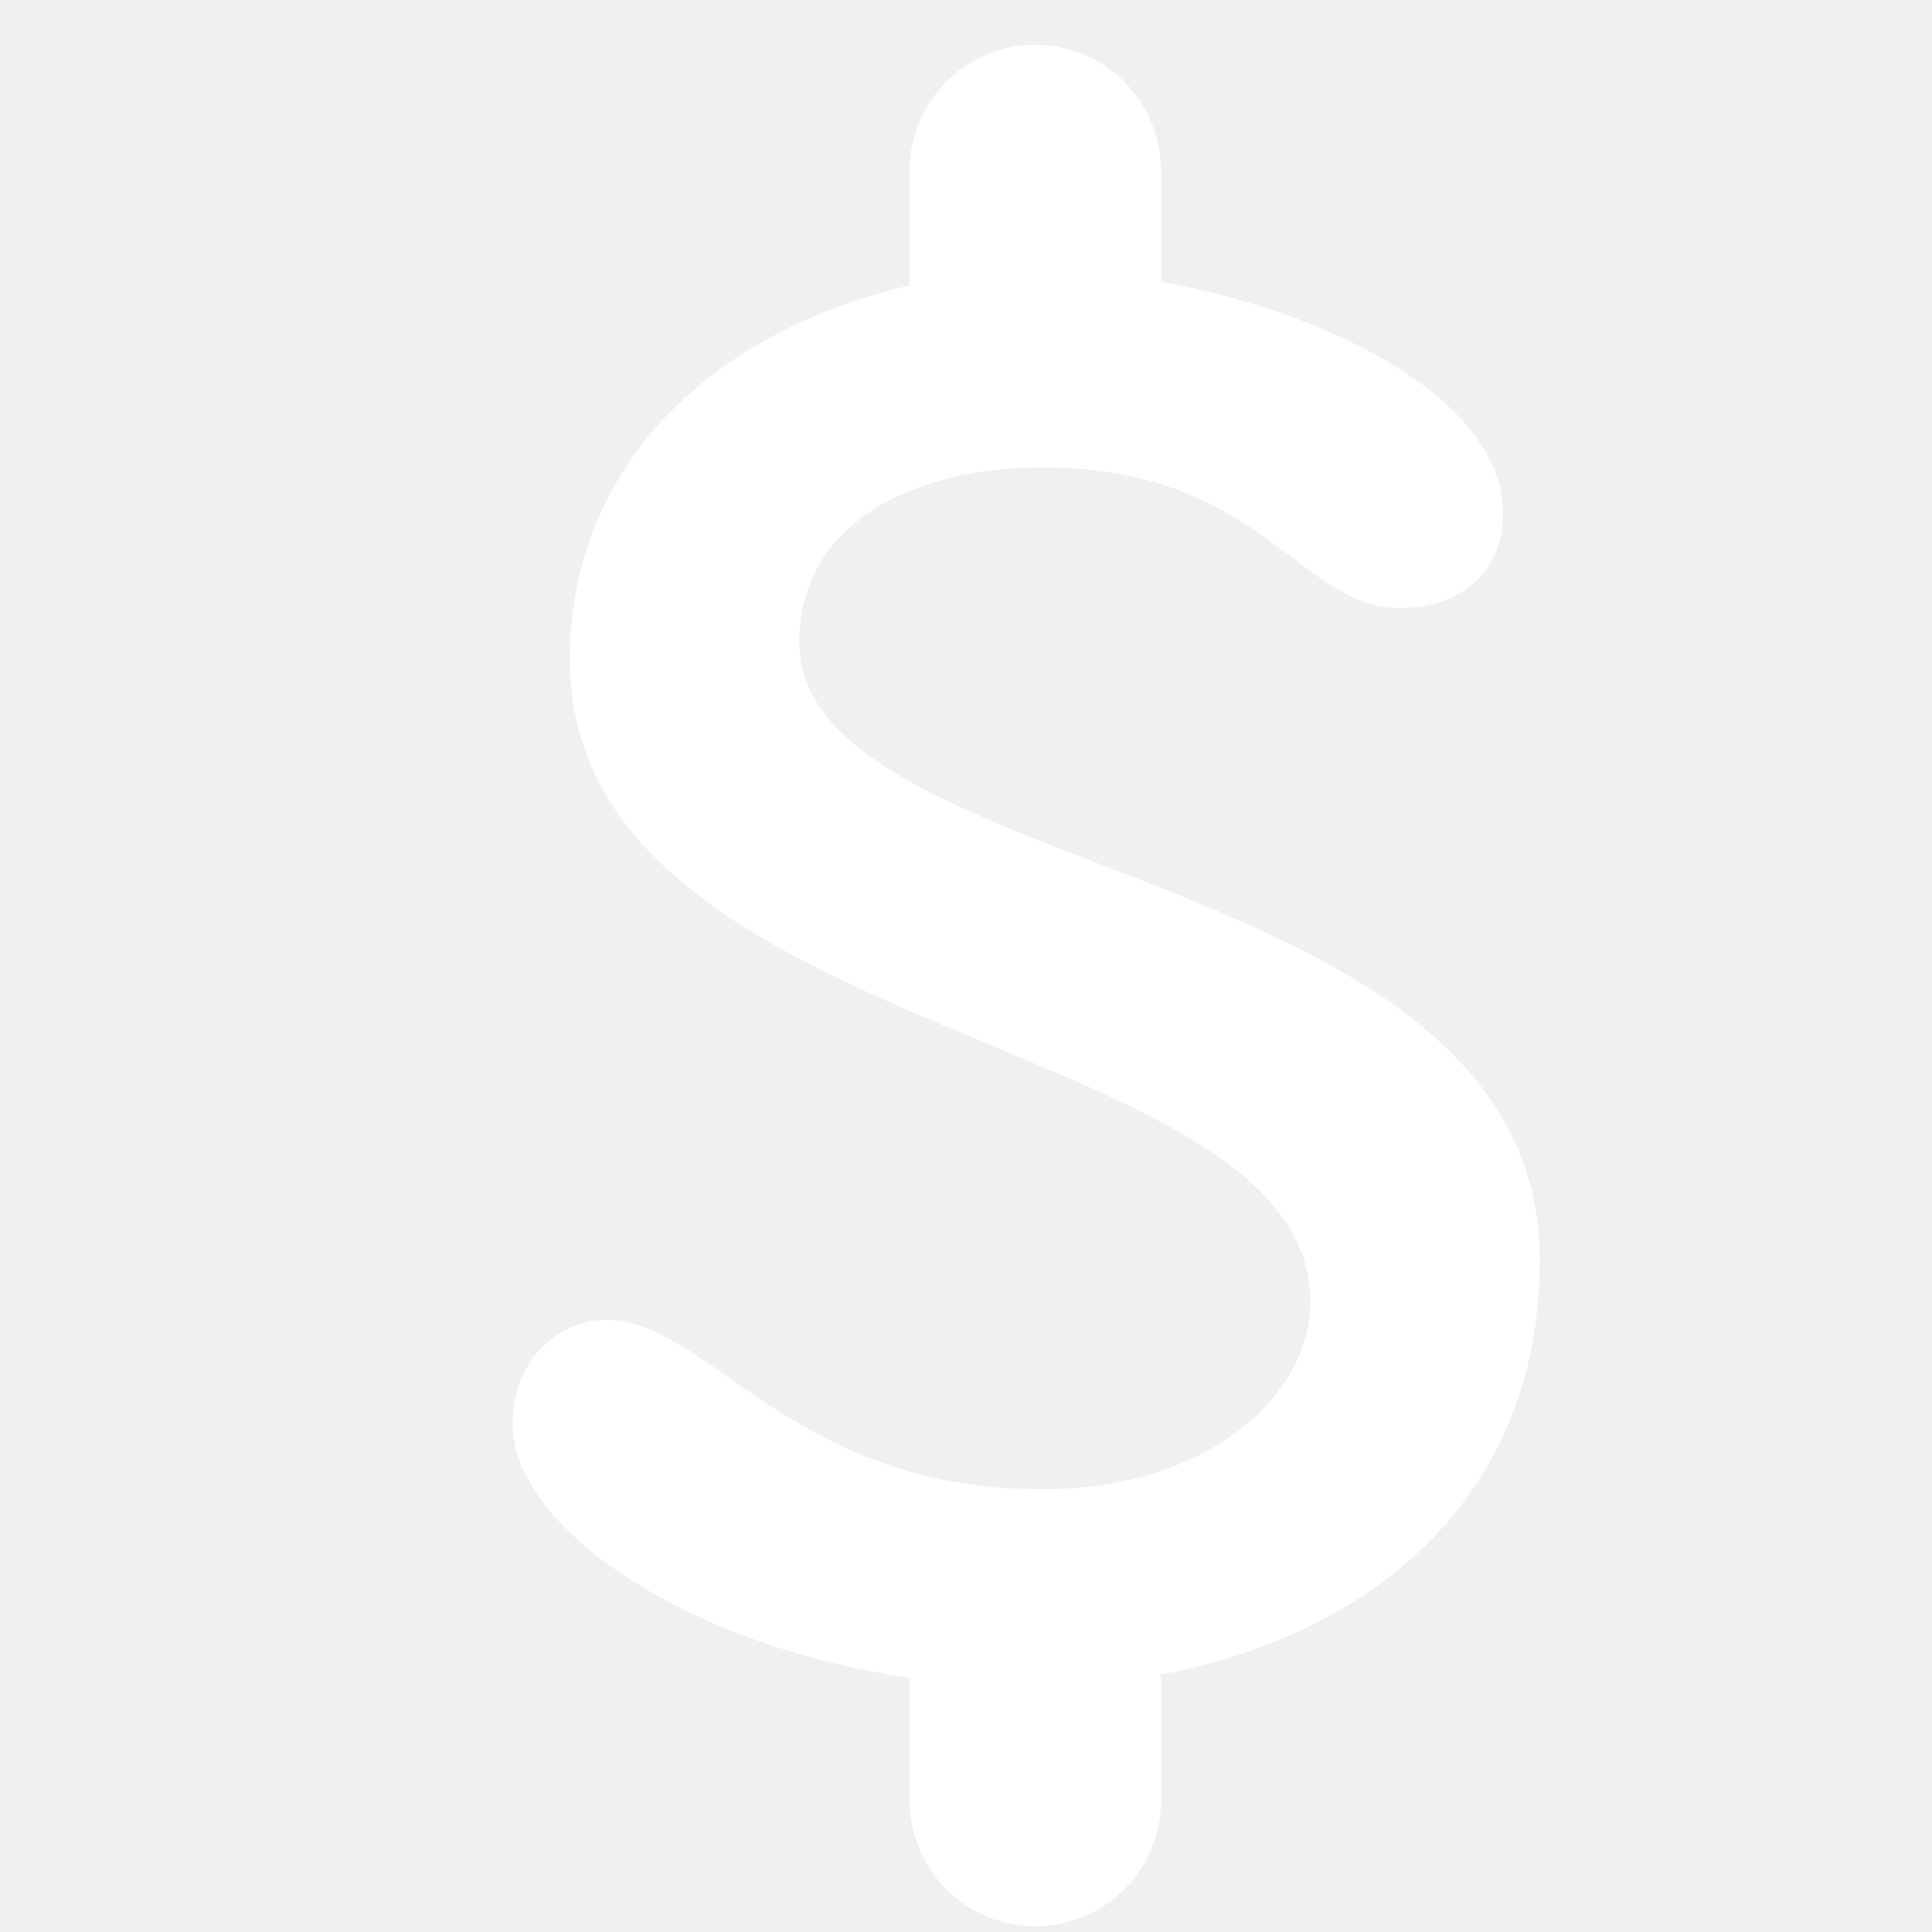
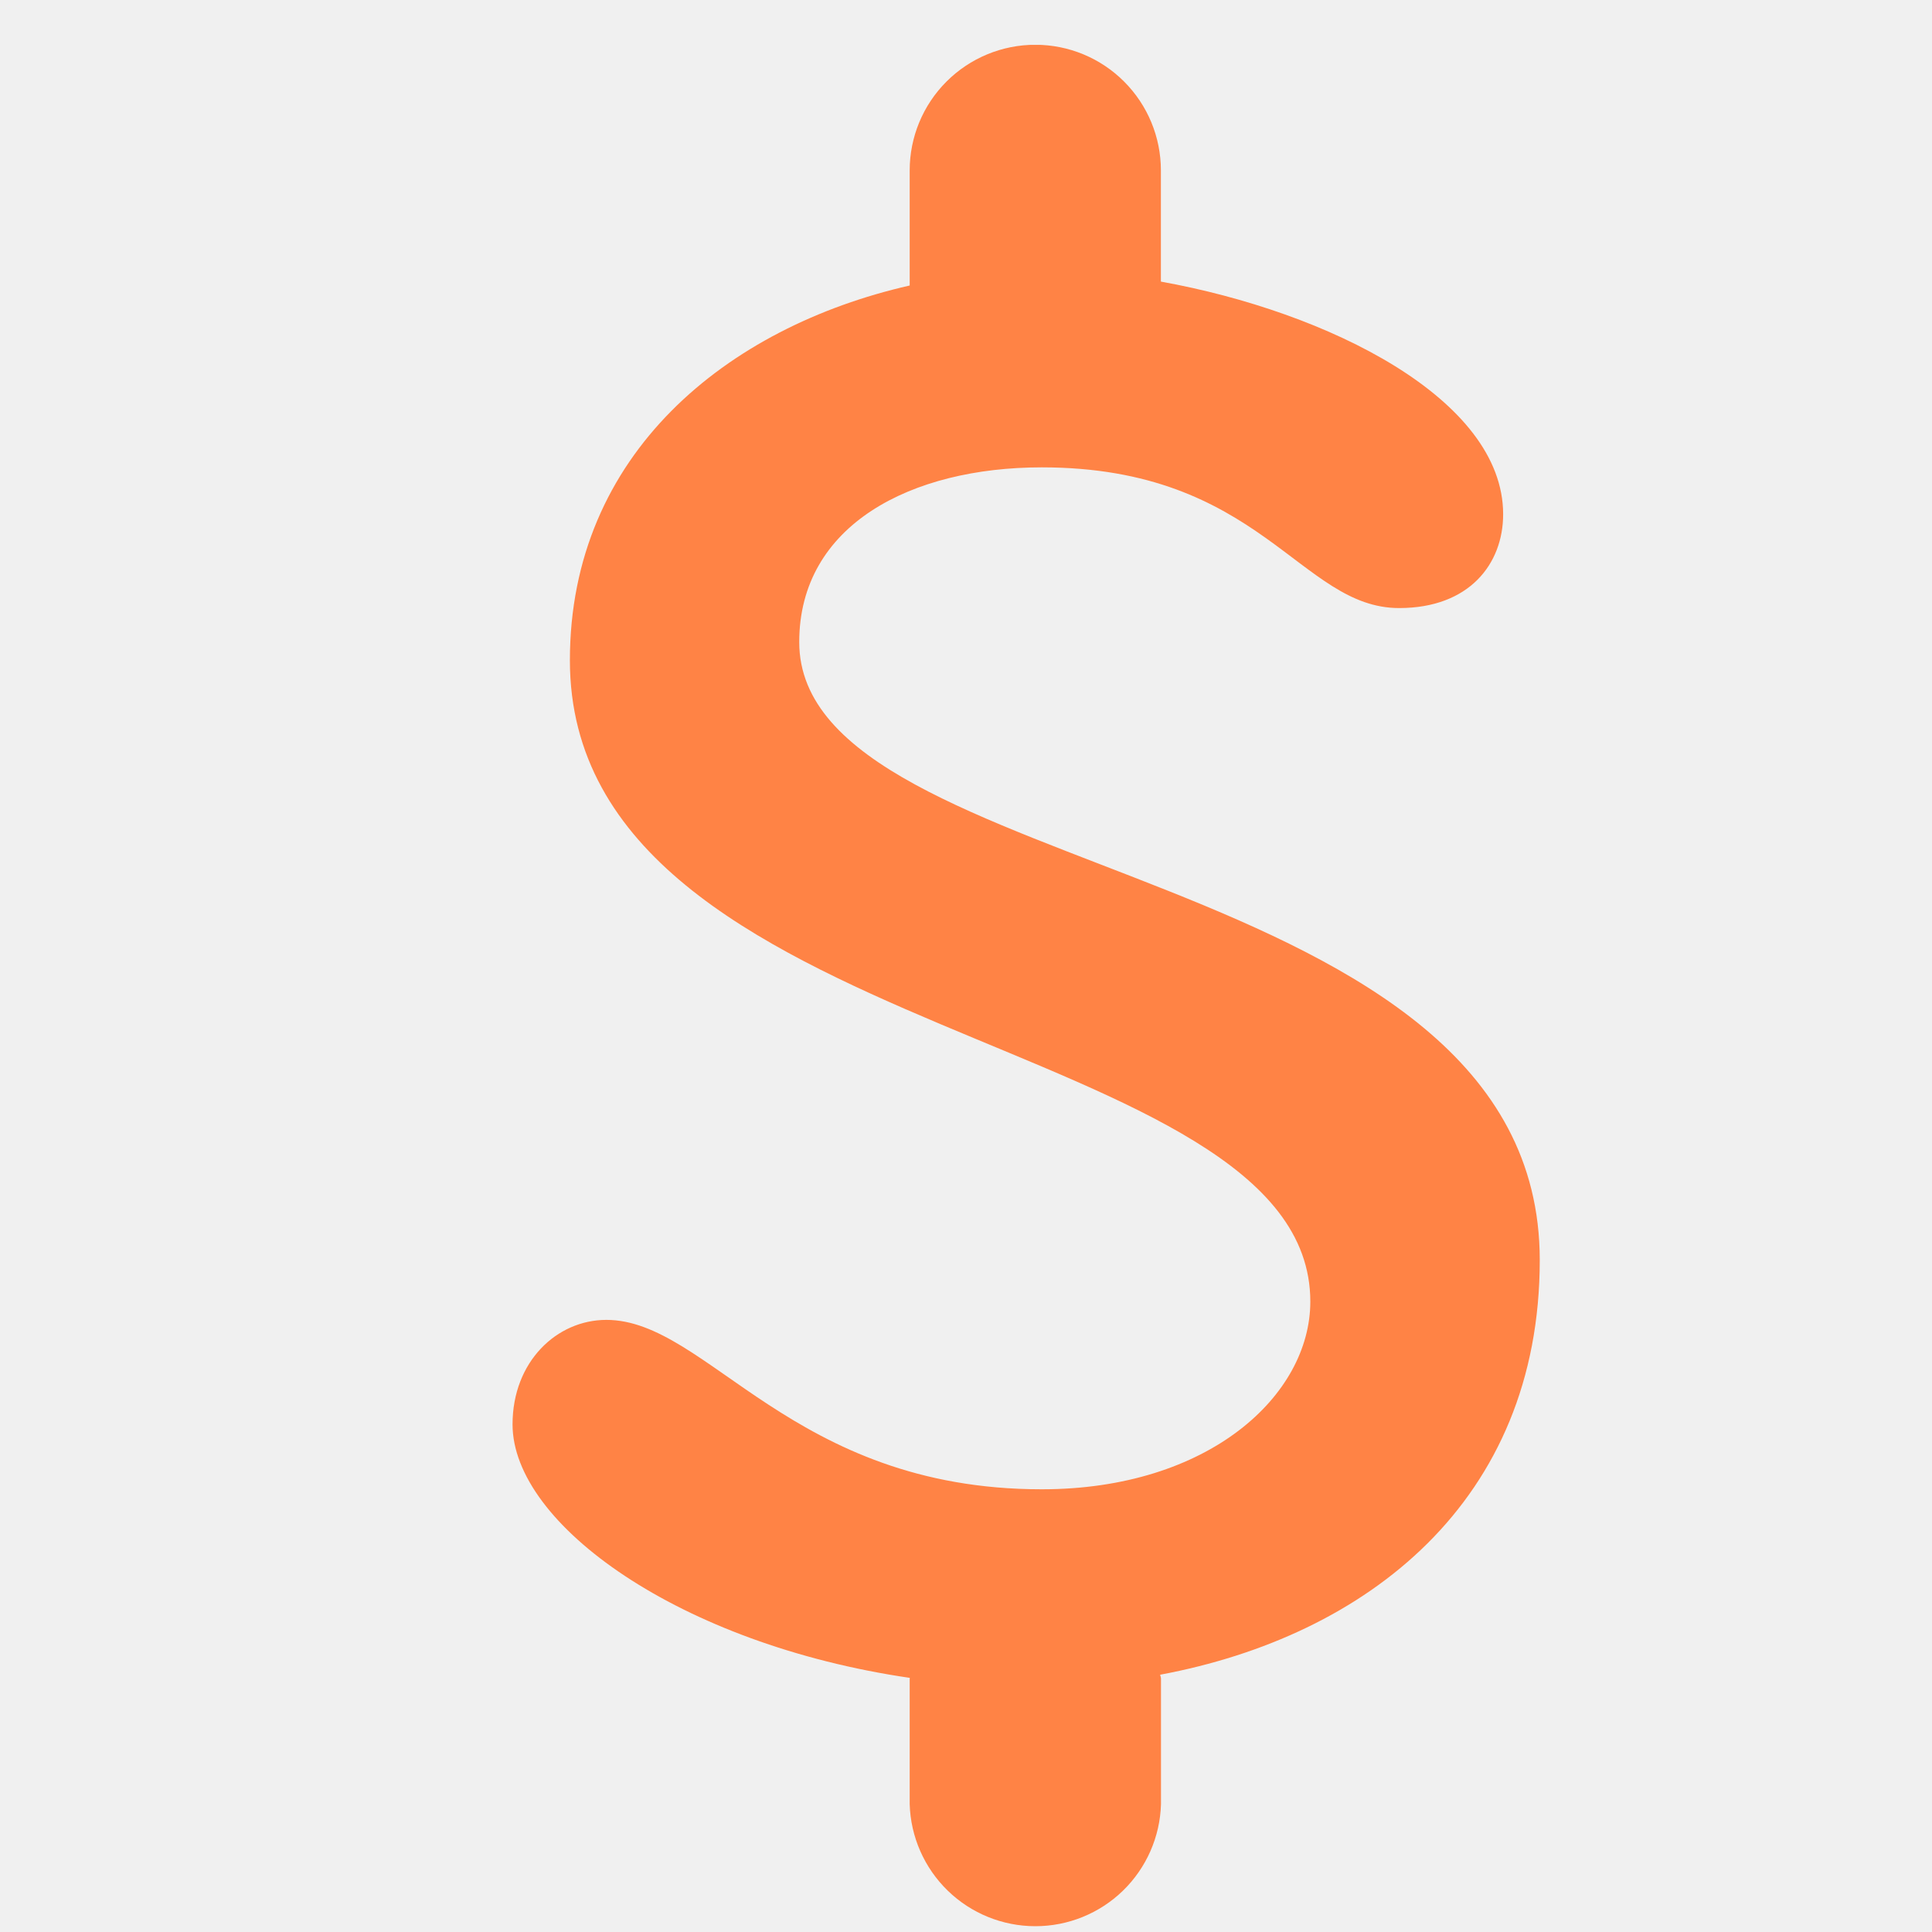
<svg xmlns="http://www.w3.org/2000/svg" width="41" height="41" viewBox="0 0 41 41" fill="none">
  <g clip-path="url(#clip0_1_959)">
-     <path d="M32.676 26.74C32.676 18.215 16.961 18.772 16.961 13.626C16.961 11.134 19.344 9.918 22.108 9.918C26.757 9.918 27.585 12.904 29.691 12.904C31.182 12.904 31.899 11.966 31.899 10.913C31.899 8.468 28.192 6.617 24.636 5.976V3.616C24.636 2.909 24.355 2.231 23.855 1.731C23.356 1.231 22.678 0.95 21.971 0.95C21.264 0.95 20.586 1.231 20.086 1.731C19.586 2.231 19.305 2.909 19.305 3.616V6.059C15.428 6.941 12.094 9.63 12.094 14.013C12.094 22.201 27.807 21.87 27.807 27.621C27.807 29.613 25.651 31.605 22.108 31.605C16.796 31.605 15.026 28.01 12.868 28.01C11.817 28.01 10.877 28.894 10.877 30.228C10.877 32.346 14.427 34.894 19.308 35.607L19.305 35.623V38.287C19.325 38.98 19.615 39.639 20.113 40.123C20.611 40.607 21.278 40.877 21.972 40.877C22.666 40.877 23.333 40.607 23.831 40.123C24.329 39.639 24.618 38.98 24.638 38.287V35.623C24.638 35.592 24.623 35.568 24.621 35.54C29.013 34.72 32.676 31.857 32.676 26.74Z" fill="white" />
+     <path d="M32.676 26.74C32.676 18.215 16.961 18.772 16.961 13.626C16.961 11.134 19.344 9.918 22.108 9.918C26.757 9.918 27.585 12.904 29.691 12.904C31.182 12.904 31.899 11.966 31.899 10.913C31.899 8.468 28.192 6.617 24.636 5.976V3.616C24.636 2.909 24.355 2.231 23.855 1.731C23.356 1.231 22.678 0.95 21.971 0.95C21.264 0.95 20.586 1.231 20.086 1.731C19.586 2.231 19.305 2.909 19.305 3.616V6.059C15.428 6.941 12.094 9.63 12.094 14.013C12.094 22.201 27.807 21.87 27.807 27.621C27.807 29.613 25.651 31.605 22.108 31.605C16.796 31.605 15.026 28.01 12.868 28.01C11.817 28.01 10.877 28.894 10.877 30.228C10.877 32.346 14.427 34.894 19.308 35.607L19.305 35.623V38.287C19.325 38.98 19.615 39.639 20.113 40.123C20.611 40.607 21.278 40.877 21.972 40.877C22.666 40.877 23.333 40.607 23.831 40.123C24.329 39.639 24.618 38.98 24.638 38.287V35.623C24.638 35.592 24.623 35.568 24.621 35.54C29.013 34.72 32.676 31.857 32.676 26.74Z" fill="#FF8345" />
  </g>
  <defs>
    <clipPath id="clip0_1_959">
-       <rect width="40" height="40" fill="white" transform="translate(0.665039 0.952148)" />
+       <rect width="40" height="40" fill="#FF8345" transform="translate(0.665039 0.952148)" />
    </clipPath>
  </defs>
</svg>
